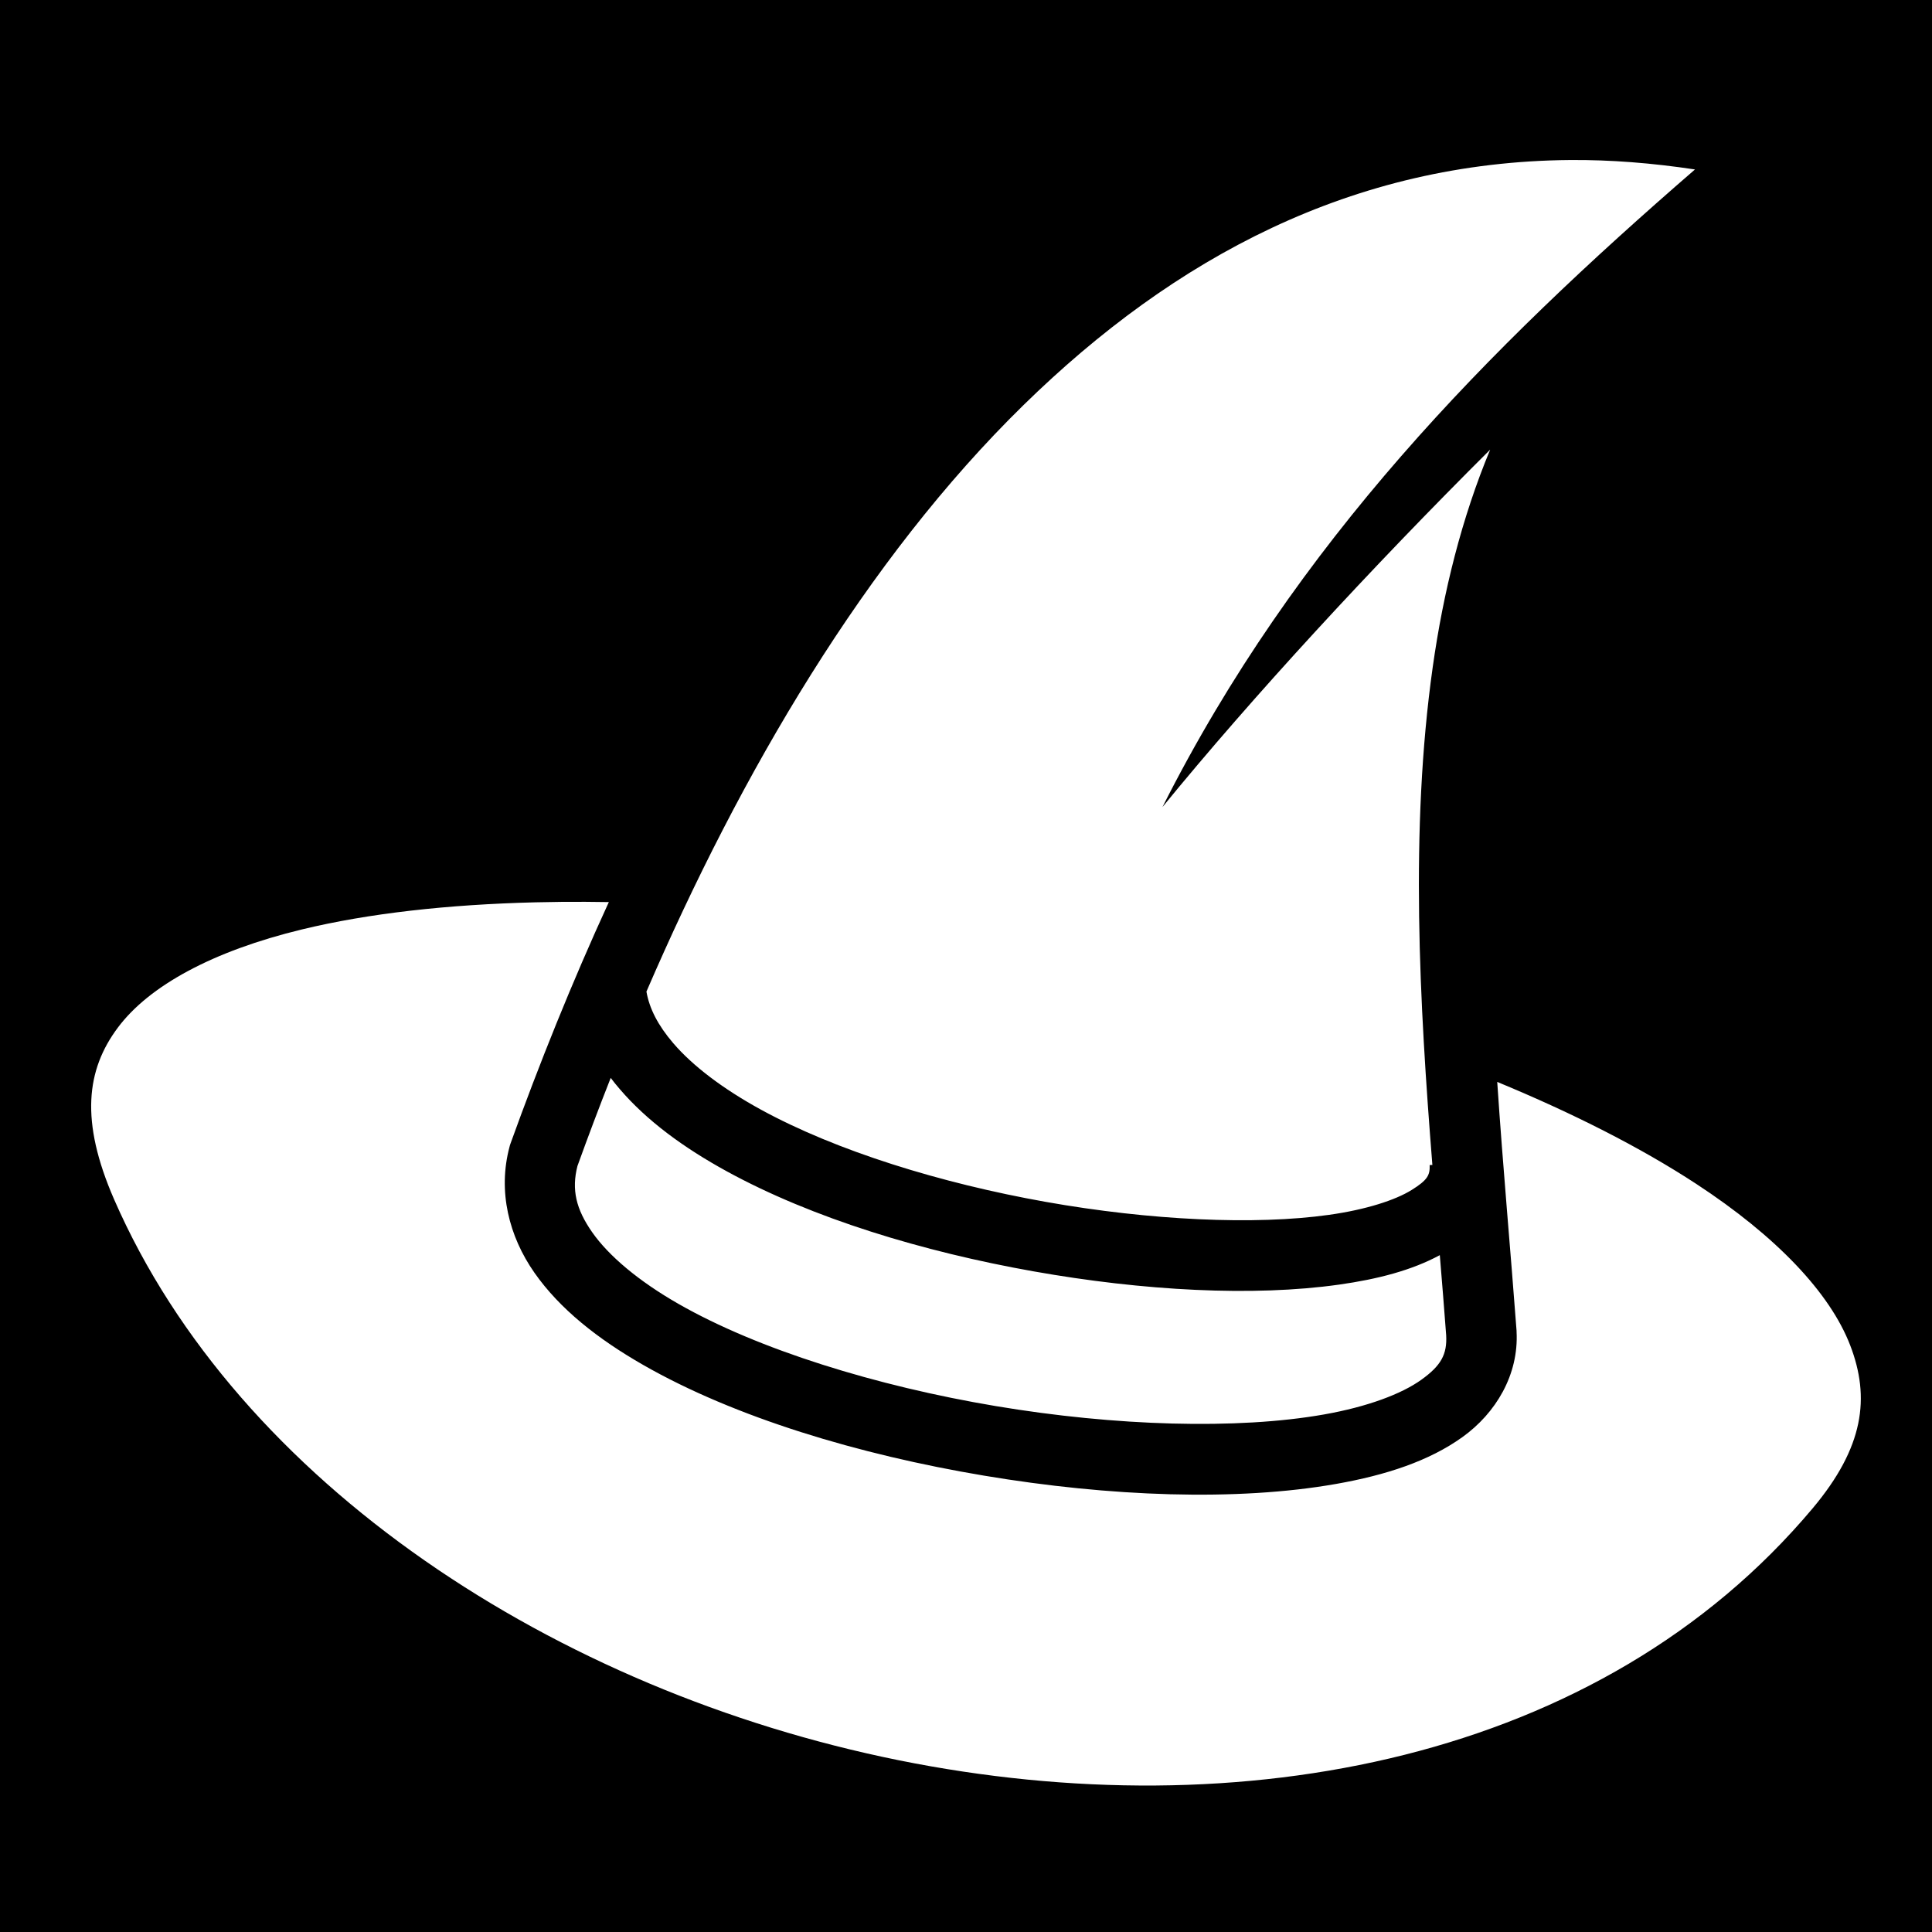
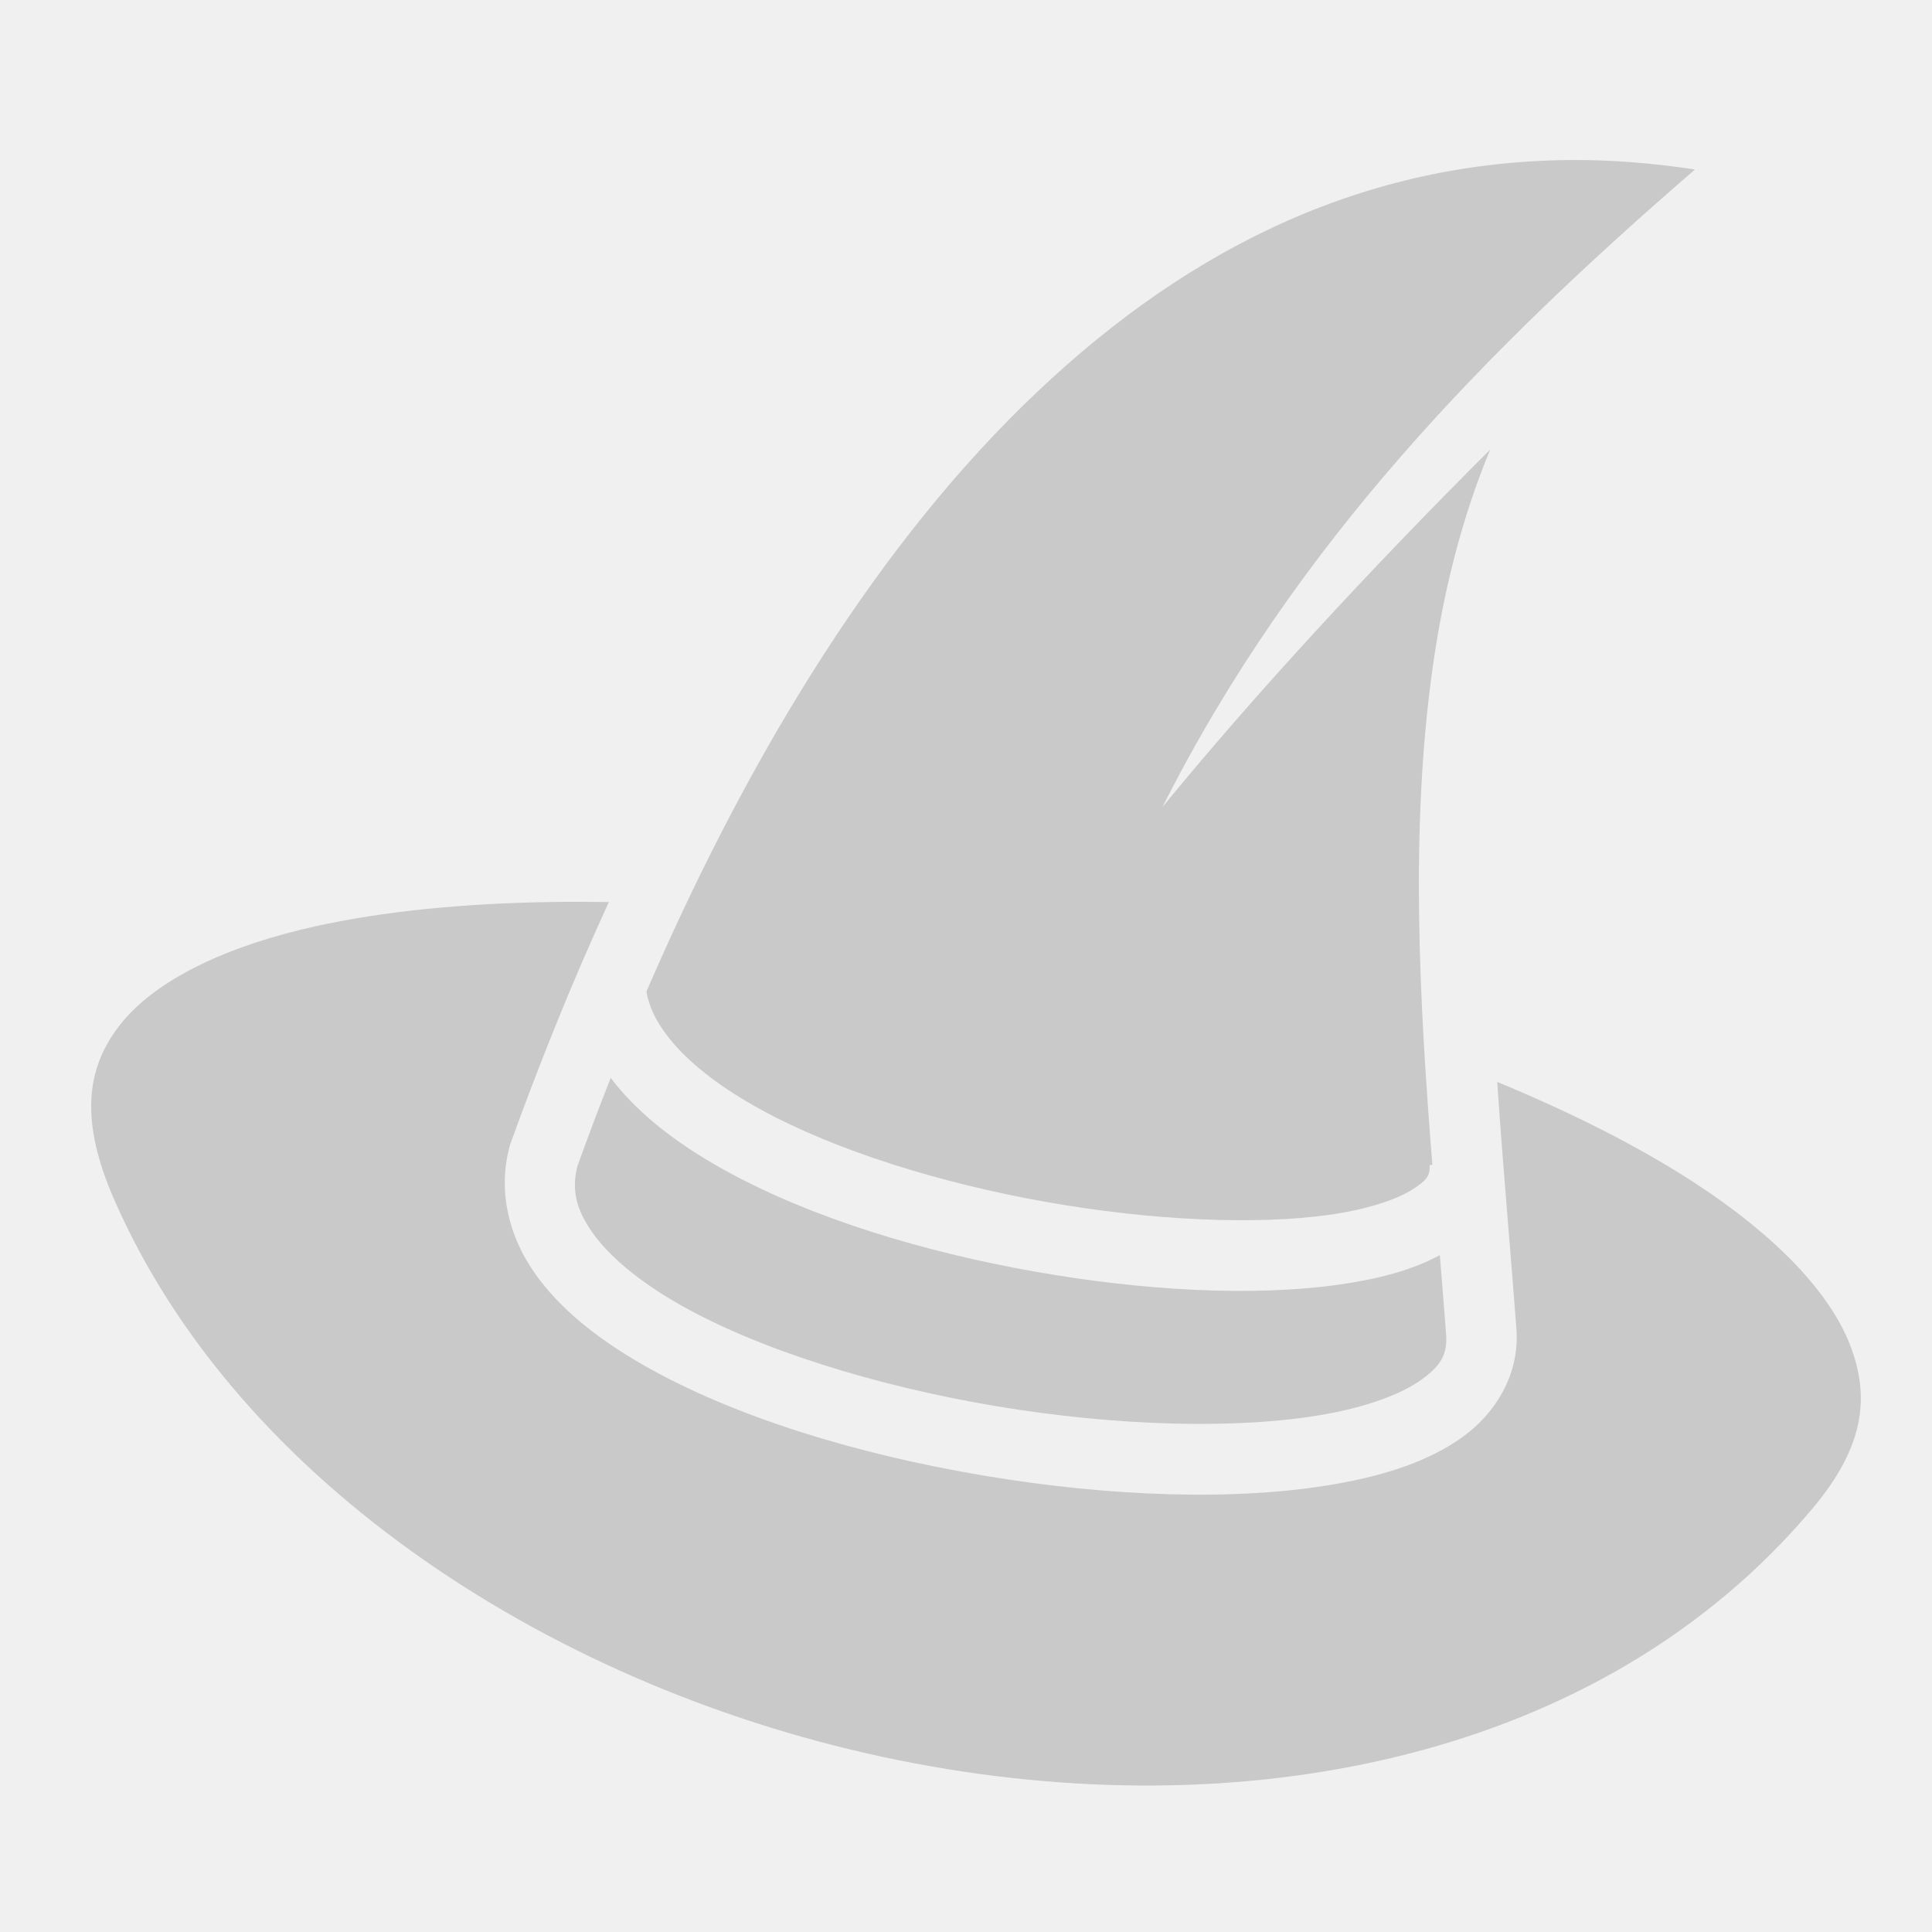
<svg xmlns="http://www.w3.org/2000/svg" viewBox="0 0 512 512" style="height: 512px; width: 512px;">
-   <path d="M0 0h512v512H0z" fill="#000" fill-opacity="1" />
  <g class="" transform="translate(0,0)" style="">
-     <path d="M416.125 42.406c-57.576.457-104.863 25.804-144.813 64.875-41.984 41.063-75 97.61-100 155.5.78 4.503 3.06 8.946 7.094 13.658 5.158 6.024 13.183 12.113 23.188 17.593 20.01 10.962 47.79 19.545 75.5 24.47 27.71 4.925 55.505 6.21 75.156 3.438 9.825-1.386 17.538-3.91 21.813-6.563 4.274-2.653 4.916-3.957 4.812-6.625l.72-.03c-3.408-42.828-6-88.797.092-131.94 2.82-19.972 7.668-39.434 15.22-57.624-31.573 31.44-62.918 65.425-86.844 94.72 35.418-70.2 86.2-121.398 141.125-168.97-11.376-1.71-22.42-2.584-33.063-2.5zM155.21 238.994c-2.033-.012-4.053-.012-6.054.006-2.453.022-4.87.065-7.28.125-23.138.575-44.227 2.91-61.876 7.188-23.532 5.703-40.466 14.888-48.78 26.03-8.317 11.144-10.08 24.667-.97 45.532 32.86 75.263 117.185 130.26 207.844 148.594 90.66 18.33 186.108.147 242.28-66.75 13.59-16.185 15.297-29.312 9.938-43.22-5.358-13.908-19.586-28.878-40.78-42.75-14.745-9.65-32.683-18.737-52.75-27.03 1.506 22.59 3.555 44.877 5.124 65.967v.219c.607 11.402-5.49 21.585-14.344 27.938-8.853 6.353-20.268 10.08-33.437 12.406-26.337 4.654-60.026 3.398-93.344-2.188-33.317-5.585-66.085-15.466-90.28-29.312-12.097-6.923-22.145-14.85-28.875-24.47-6.73-9.617-9.76-21.554-6.594-33.374l.095-.375.125-.374c7.637-21.206 16.308-42.79 26.094-64.094-2.053-.032-4.1-.056-6.133-.068zm6.634 46.662c-3.08 7.8-6.017 15.596-8.813 23.344-1.595 6.246-.4 11.407 3.907 17.563 4.374 6.25 12.28 12.923 22.844 18.968 21.128 12.09 52.4 21.78 84.095 27.095 31.694 5.314 64.016 6.28 87 2.22 11.492-2.032 20.53-5.42 25.78-9.19 5.25-3.766 6.864-6.726 6.595-11.78-.517-6.93-1.088-14.027-1.688-21.25-7.448 4.03-16.47 6.367-26.718 7.813-22.732 3.206-51.79 1.665-81.03-3.532-29.242-5.196-58.5-14.055-81.22-26.5-11.36-6.222-21.122-13.34-28.375-21.812-.825-.962-1.62-1.933-2.376-2.938z" fill="#fff" fill-opacity="1" />
+     <path d="M416.125 42.406c-57.576.457-104.863 25.804-144.813 64.875-41.984 41.063-75 97.61-100 155.5.78 4.503 3.06 8.946 7.094 13.658 5.158 6.024 13.183 12.113 23.188 17.593 20.01 10.962 47.79 19.545 75.5 24.47 27.71 4.925 55.505 6.21 75.156 3.438 9.825-1.386 17.538-3.91 21.813-6.563 4.274-2.653 4.916-3.957 4.812-6.625l.72-.03c-3.408-42.828-6-88.797.092-131.94 2.82-19.972 7.668-39.434 15.22-57.624-31.573 31.44-62.918 65.425-86.844 94.72 35.418-70.2 86.2-121.398 141.125-168.97-11.376-1.71-22.42-2.584-33.063-2.5zM155.21 238.994c-2.033-.012-4.053-.012-6.054.006-2.453.022-4.87.065-7.28.125-23.138.575-44.227 2.91-61.876 7.188-23.532 5.703-40.466 14.888-48.78 26.03-8.317 11.144-10.08 24.667-.97 45.532 32.86 75.263 117.185 130.26 207.844 148.594 90.66 18.33 186.108.147 242.28-66.75 13.59-16.185 15.297-29.312 9.938-43.22-5.358-13.908-19.586-28.878-40.78-42.75-14.745-9.65-32.683-18.737-52.75-27.03 1.506 22.59 3.555 44.877 5.124 65.967v.219c.607 11.402-5.49 21.585-14.344 27.938-8.853 6.353-20.268 10.08-33.437 12.406-26.337 4.654-60.026 3.398-93.344-2.188-33.317-5.585-66.085-15.466-90.28-29.312-12.097-6.923-22.145-14.85-28.875-24.47-6.73-9.617-9.76-21.554-6.594-33.374l.095-.375.125-.374c7.637-21.206 16.308-42.79 26.094-64.094-2.053-.032-4.1-.056-6.133-.068zm6.634 46.662c-3.08 7.8-6.017 15.596-8.813 23.344-1.595 6.246-.4 11.407 3.907 17.563 4.374 6.25 12.28 12.923 22.844 18.968 21.128 12.09 52.4 21.78 84.095 27.095 31.694 5.314 64.016 6.28 87 2.22 11.492-2.032 20.53-5.42 25.78-9.19 5.25-3.766 6.864-6.726 6.595-11.78-.517-6.93-1.088-14.027-1.688-21.25-7.448 4.03-16.47 6.367-26.718 7.813-22.732 3.206-51.79 1.665-81.03-3.532-29.242-5.196-58.5-14.055-81.22-26.5-11.36-6.222-21.122-13.34-28.375-21.812-.825-.962-1.62-1.933-2.376-2.938z" fill="#c9c9c9" fill-opacity="1" />
  </g>
</svg>
